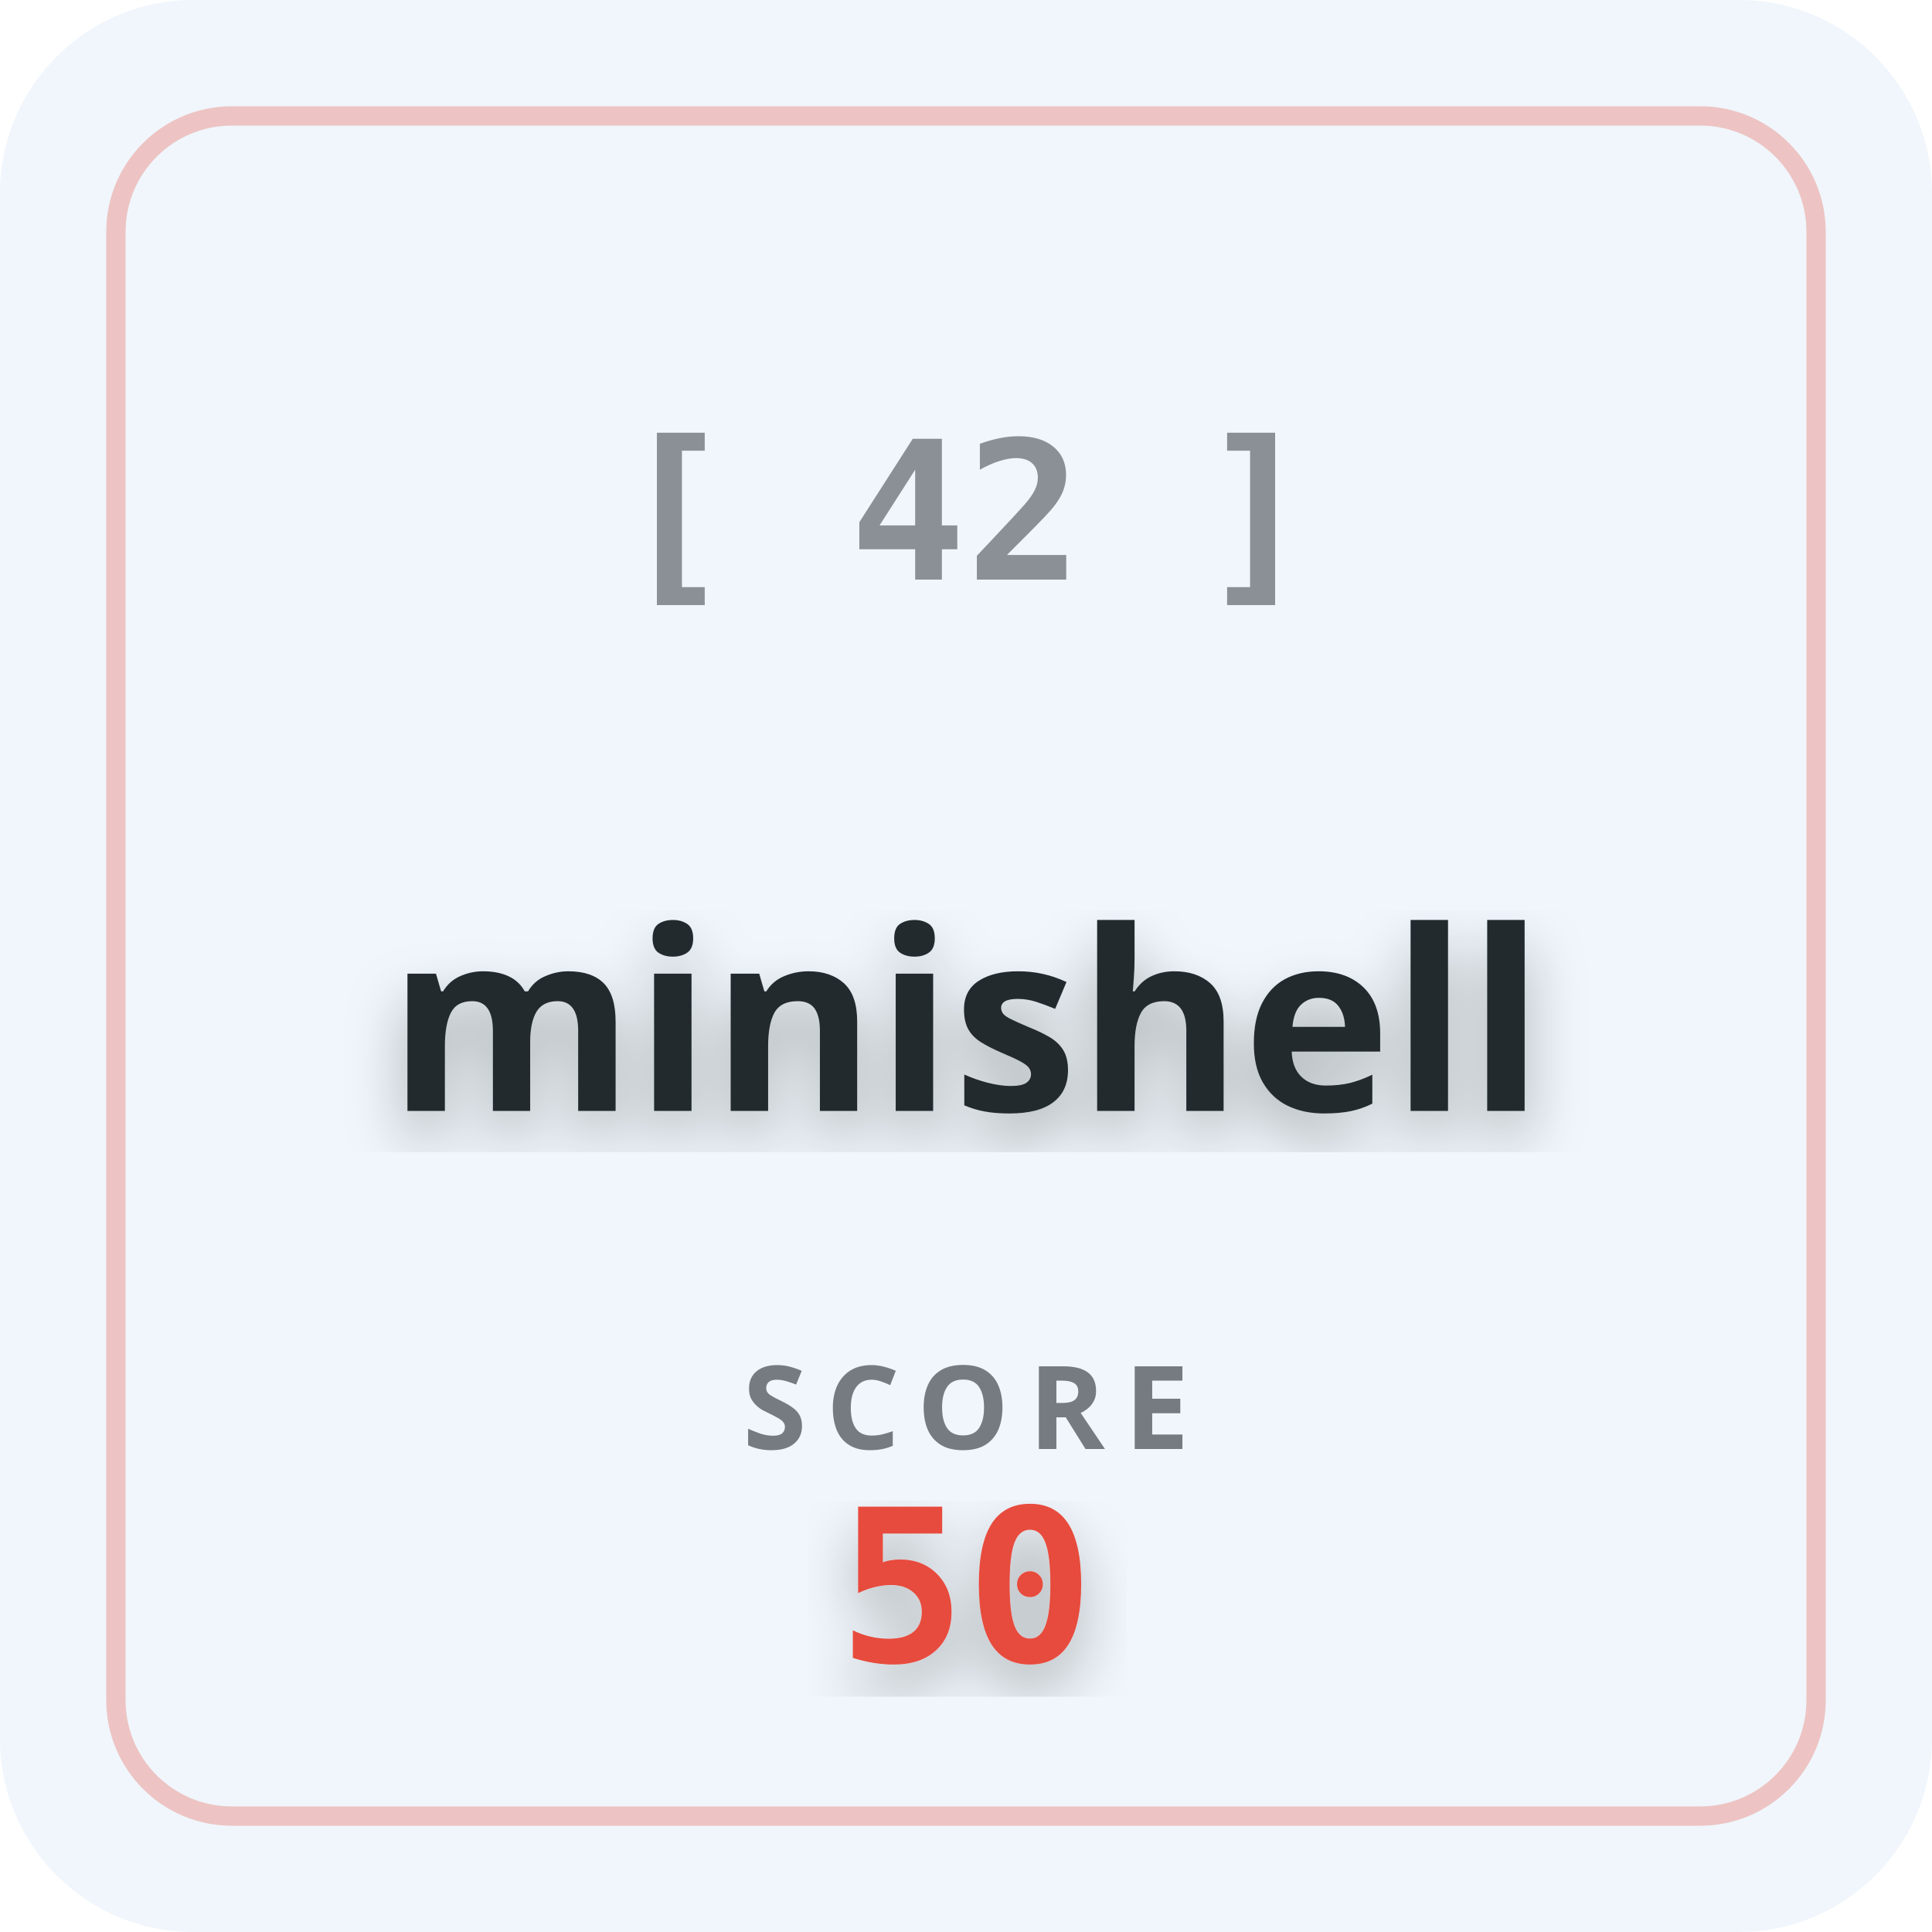
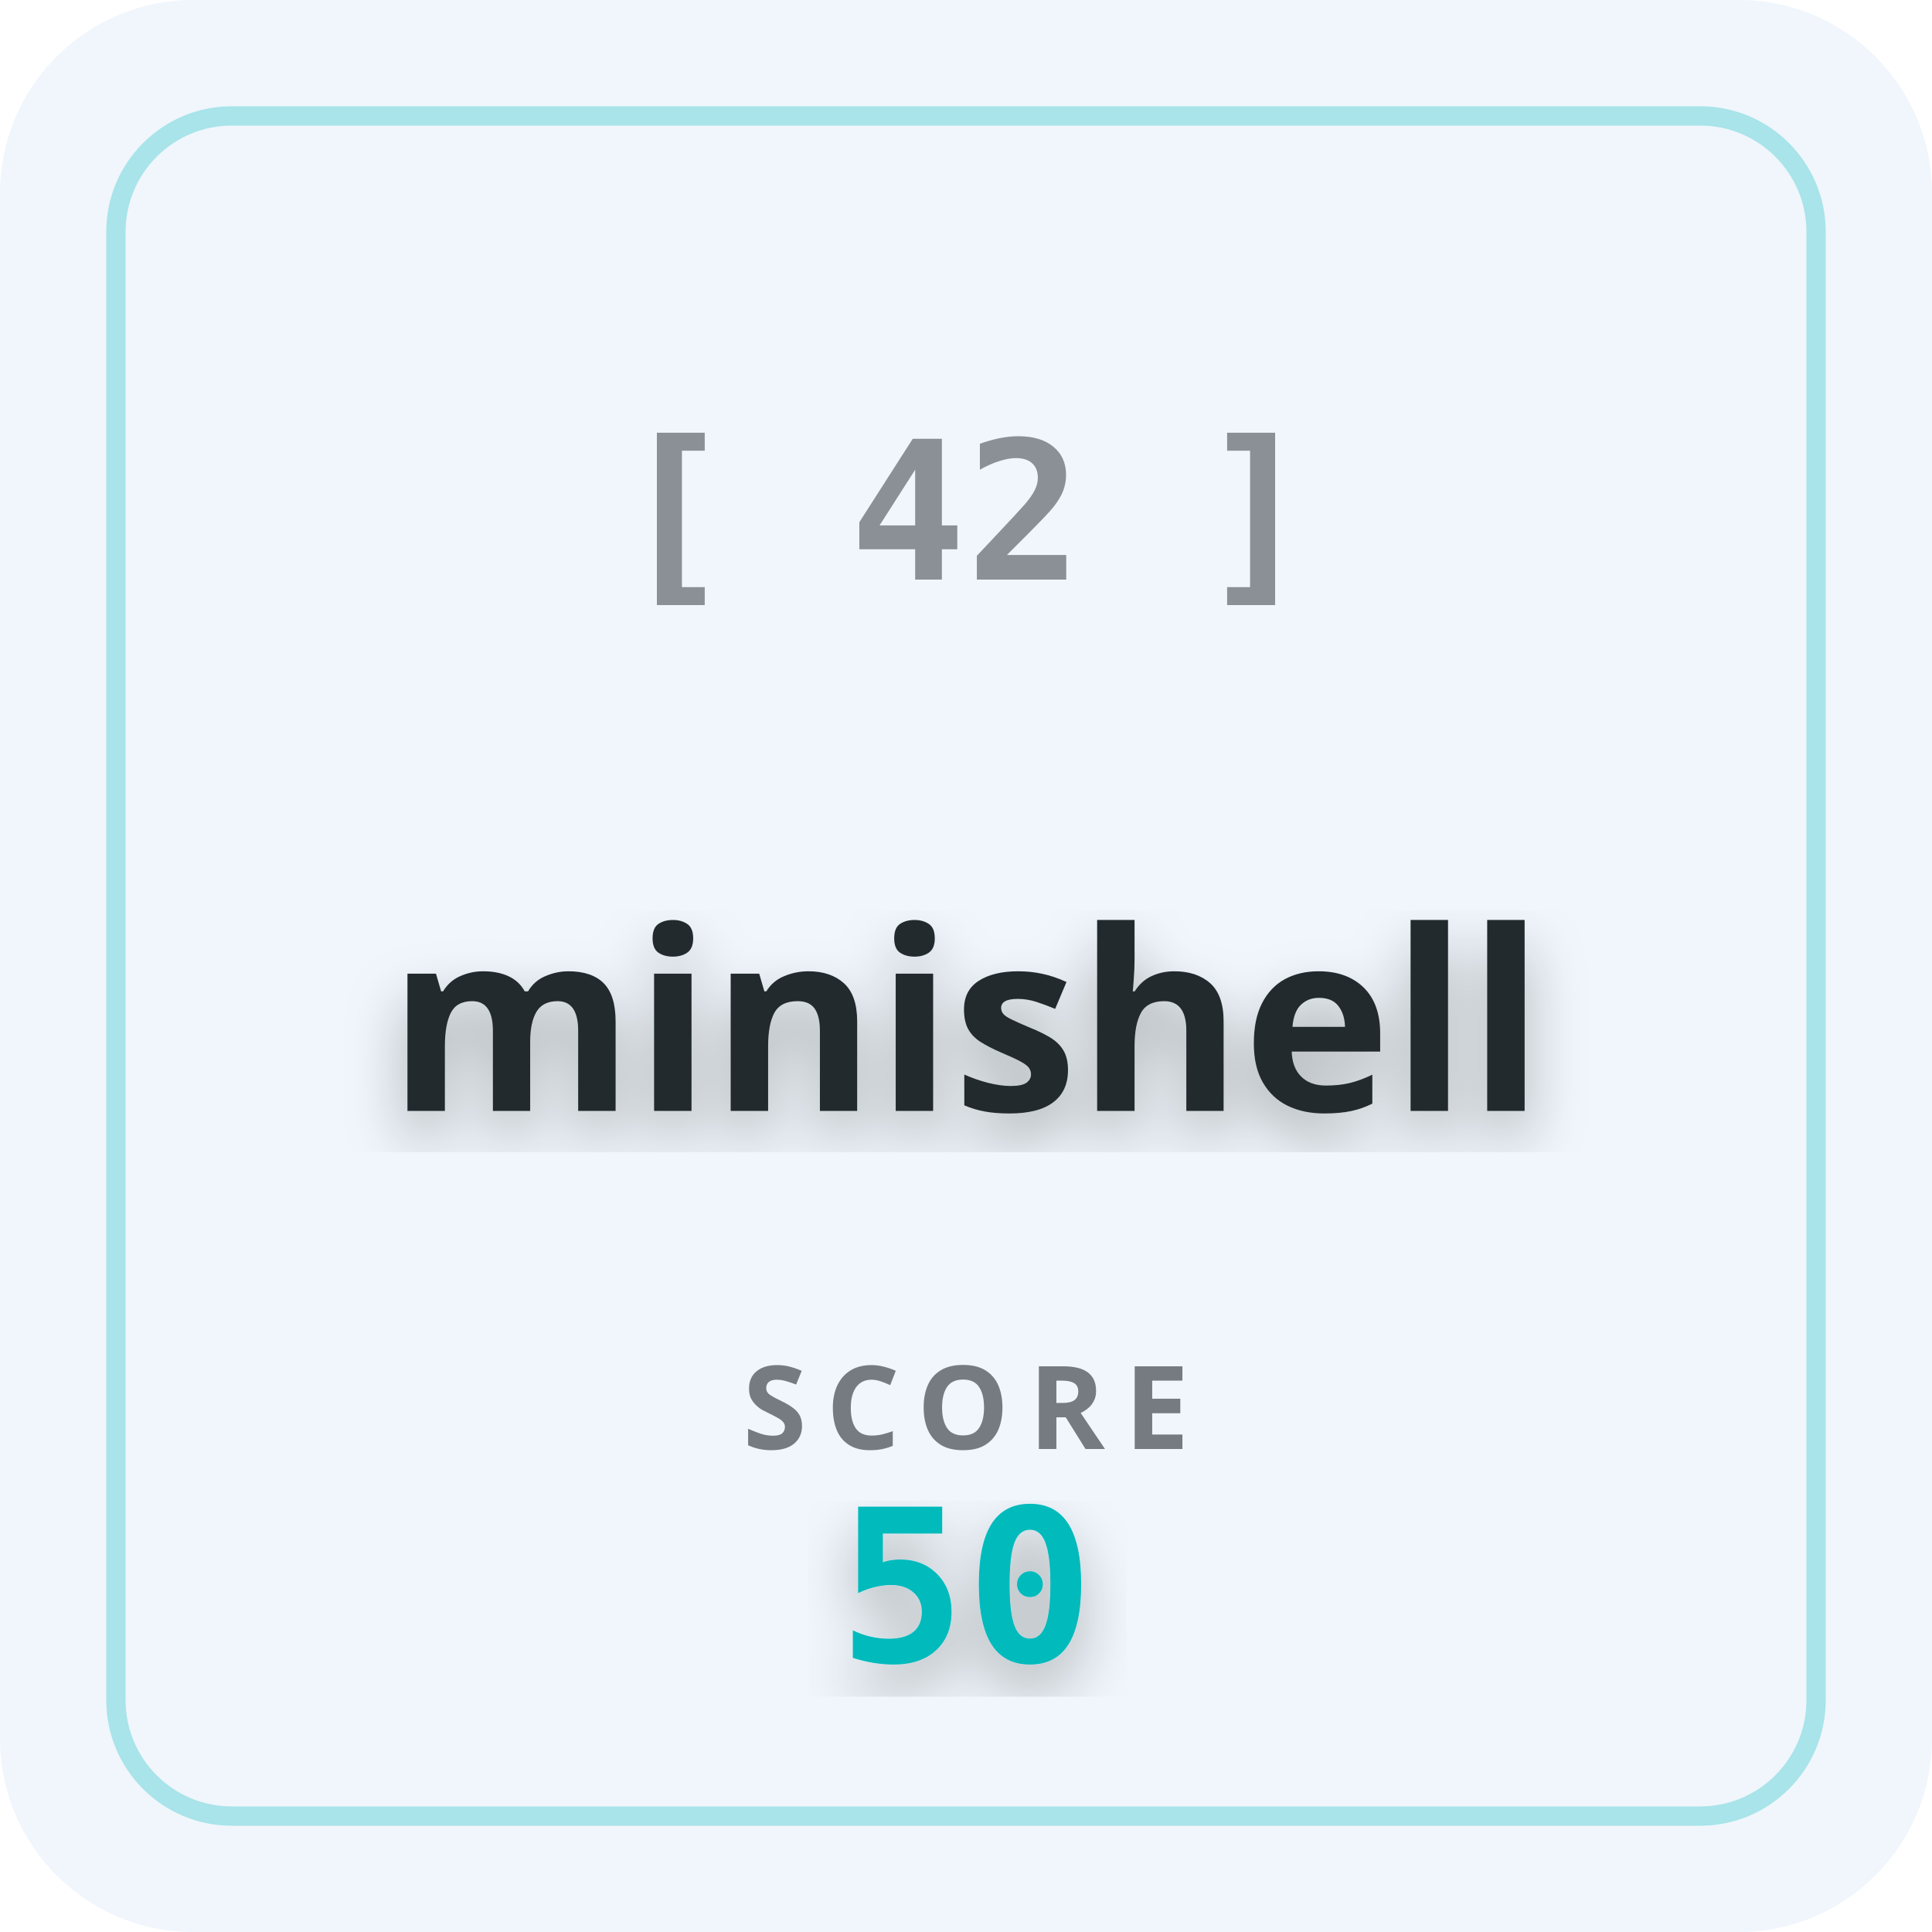
<svg xmlns="http://www.w3.org/2000/svg" width="200" height="200" viewBox="0 0 200 200">
  <defs>
    <filter id="a" width="140%" height="140%" x="-20%" y="-20%">
      <feDropShadow dx="0" dy="3" flood-color="#000" flood-opacity=".3" stdDeviation="3" />
    </filter>
  </defs>
  <rect width="200" height="200" fill="#f0f6fc" rx="20" />
-   <rect width="176" height="176" x="12" y="12" fill="none" stroke="#e74c3c" stroke-width="2" opacity=".3" rx="12" />
+   <rect width="176" height="176" x="12" y="12" fill="none" stroke="#00babc" stroke-width="2" opacity=".3" rx="12" />
  <text x="100" y="60" fill="#24292f" font-family="monospace" font-size="20" font-weight="bold" opacity=".5" text-anchor="middle">[ 42 ]</text>
  <text x="100" y="115" fill="#24292f" filter="url(#a)" font-family="sans-serif" font-size="26" font-weight="900" text-anchor="middle">minishell</text>
  <text x="100" y="150" fill="#24292f" font-family="sans-serif" font-size="12" font-weight="bold" letter-spacing="2" opacity=".6" text-anchor="middle">SCORE</text>
-   <text x="100" y="172" fill="#e74c3c" filter="url(#a)" font-family="monospace" font-size="22" font-weight="bold" text-anchor="middle">50</text>
+   <text x="100" y="172" fill="#00babc" filter="url(#a)" font-family="monospace" font-size="22" font-weight="bold" text-anchor="middle">50</text>
</svg>
